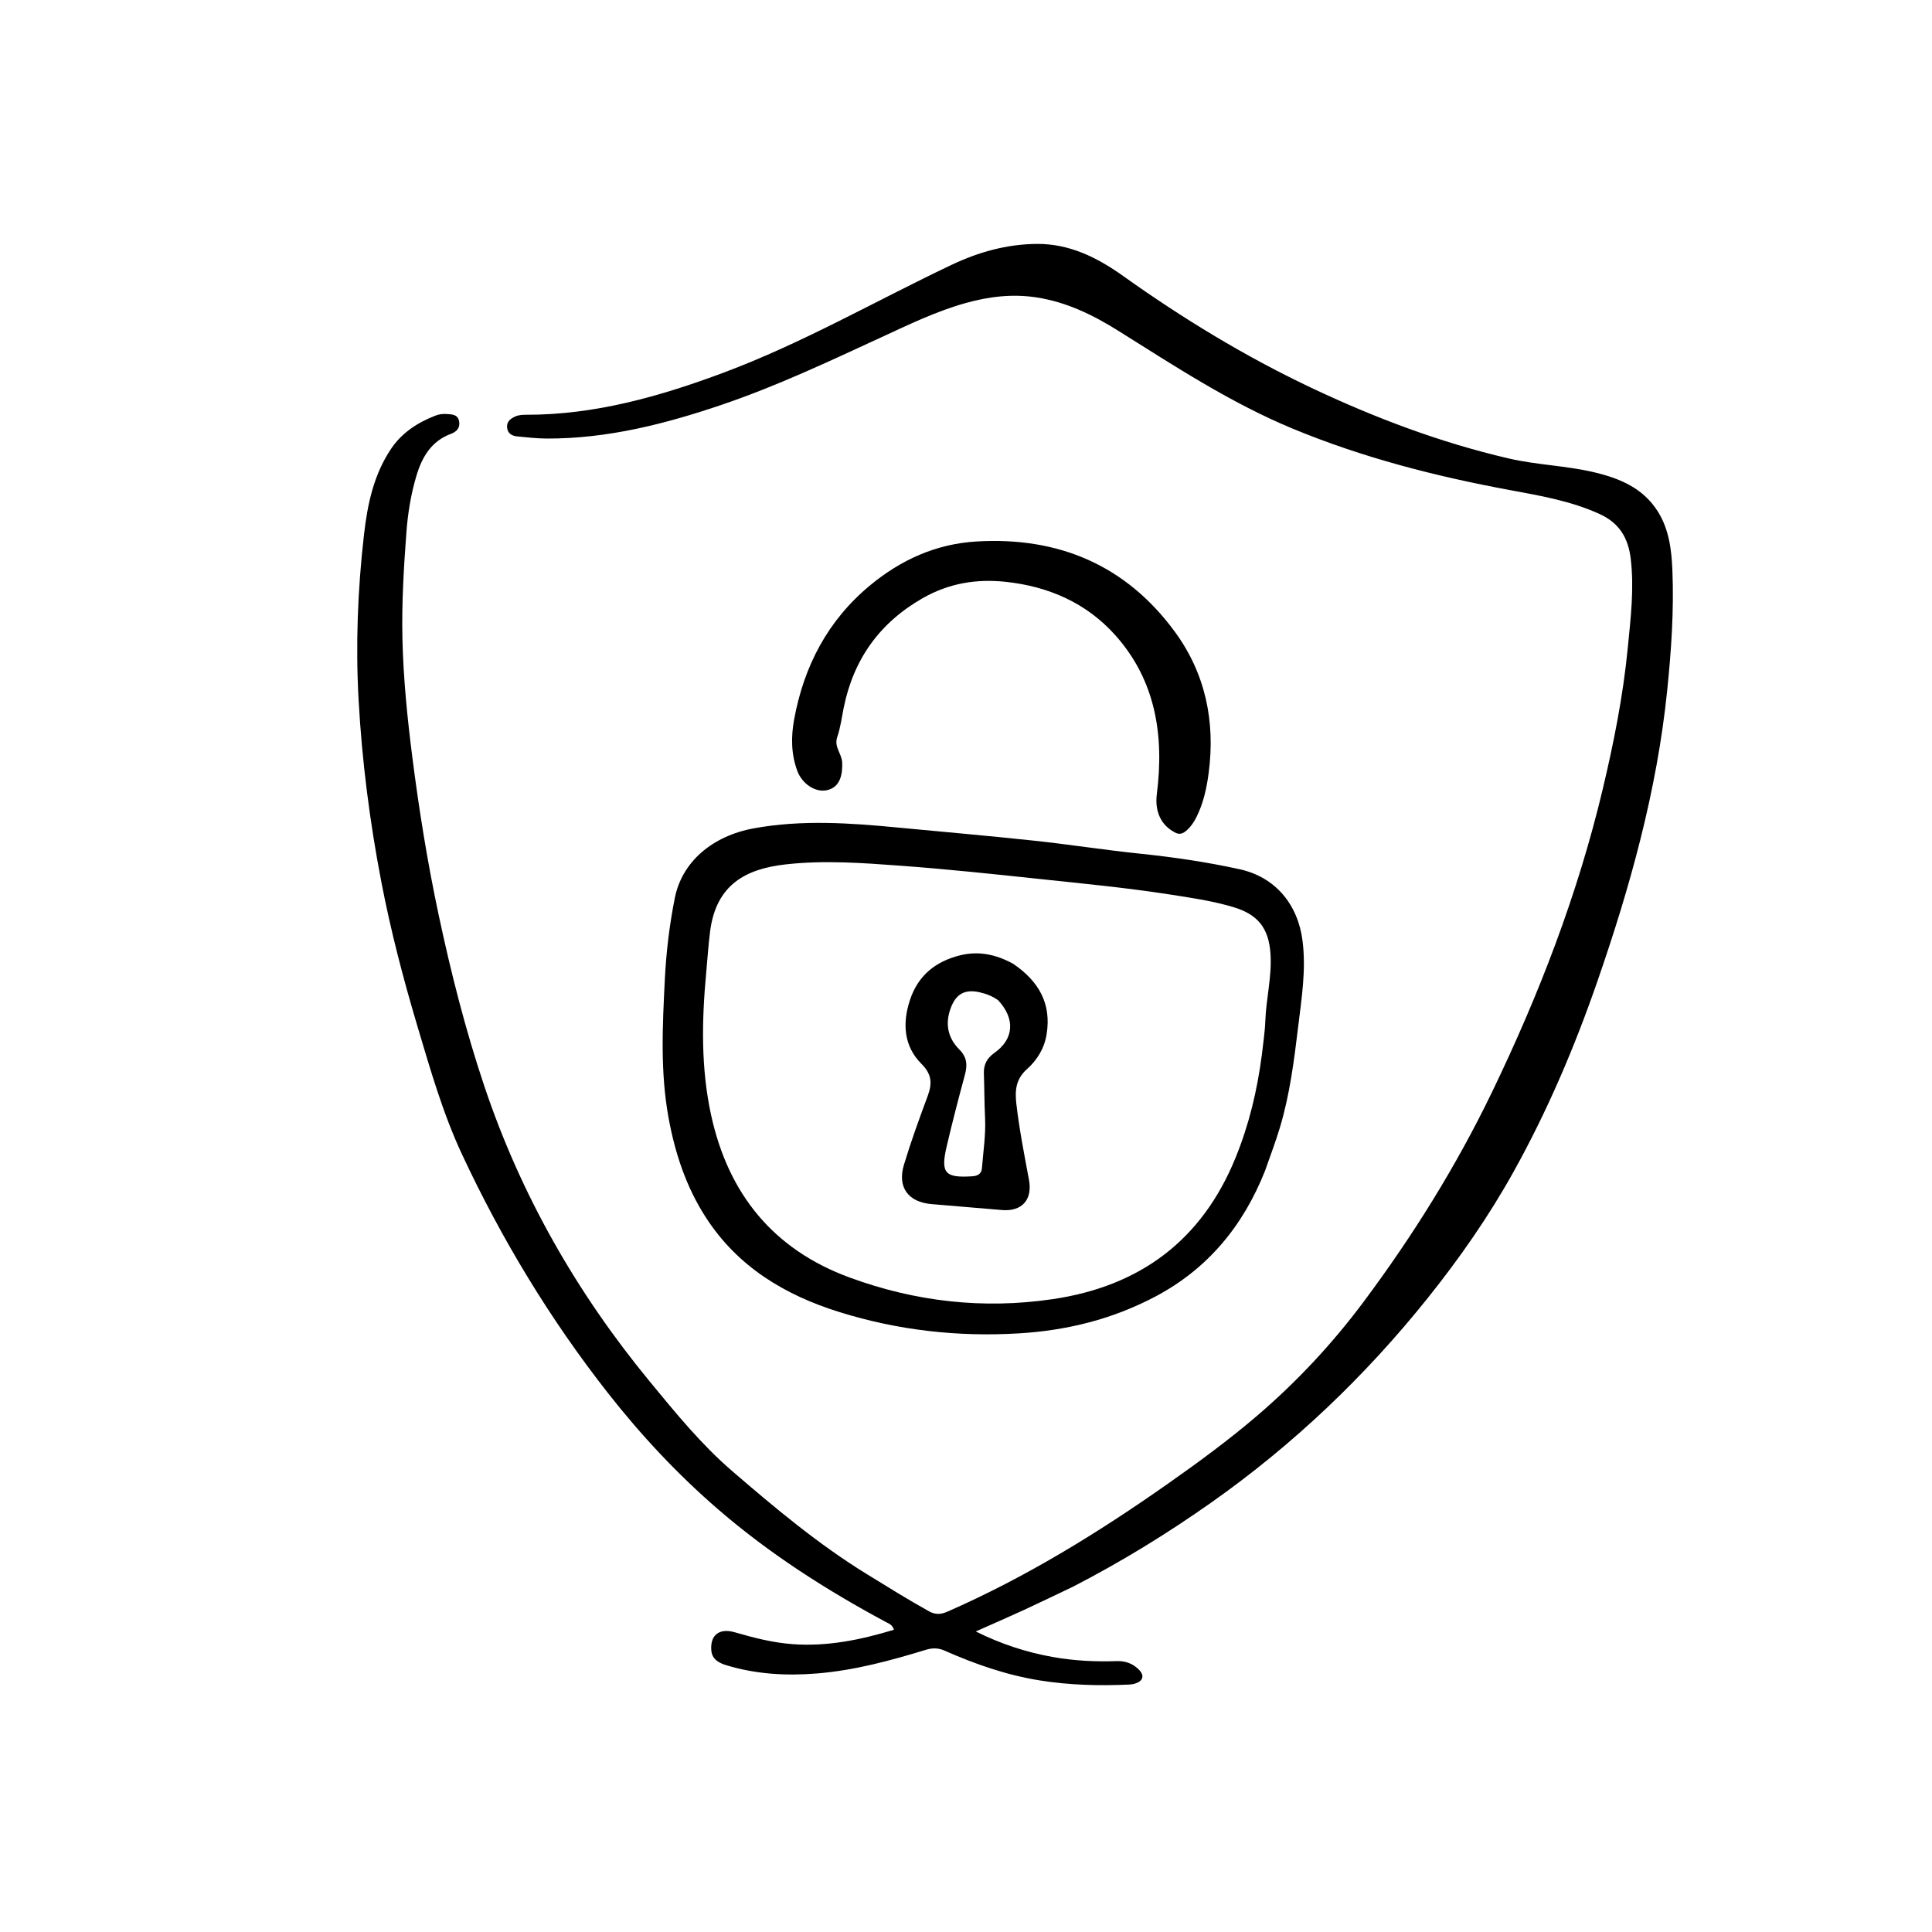
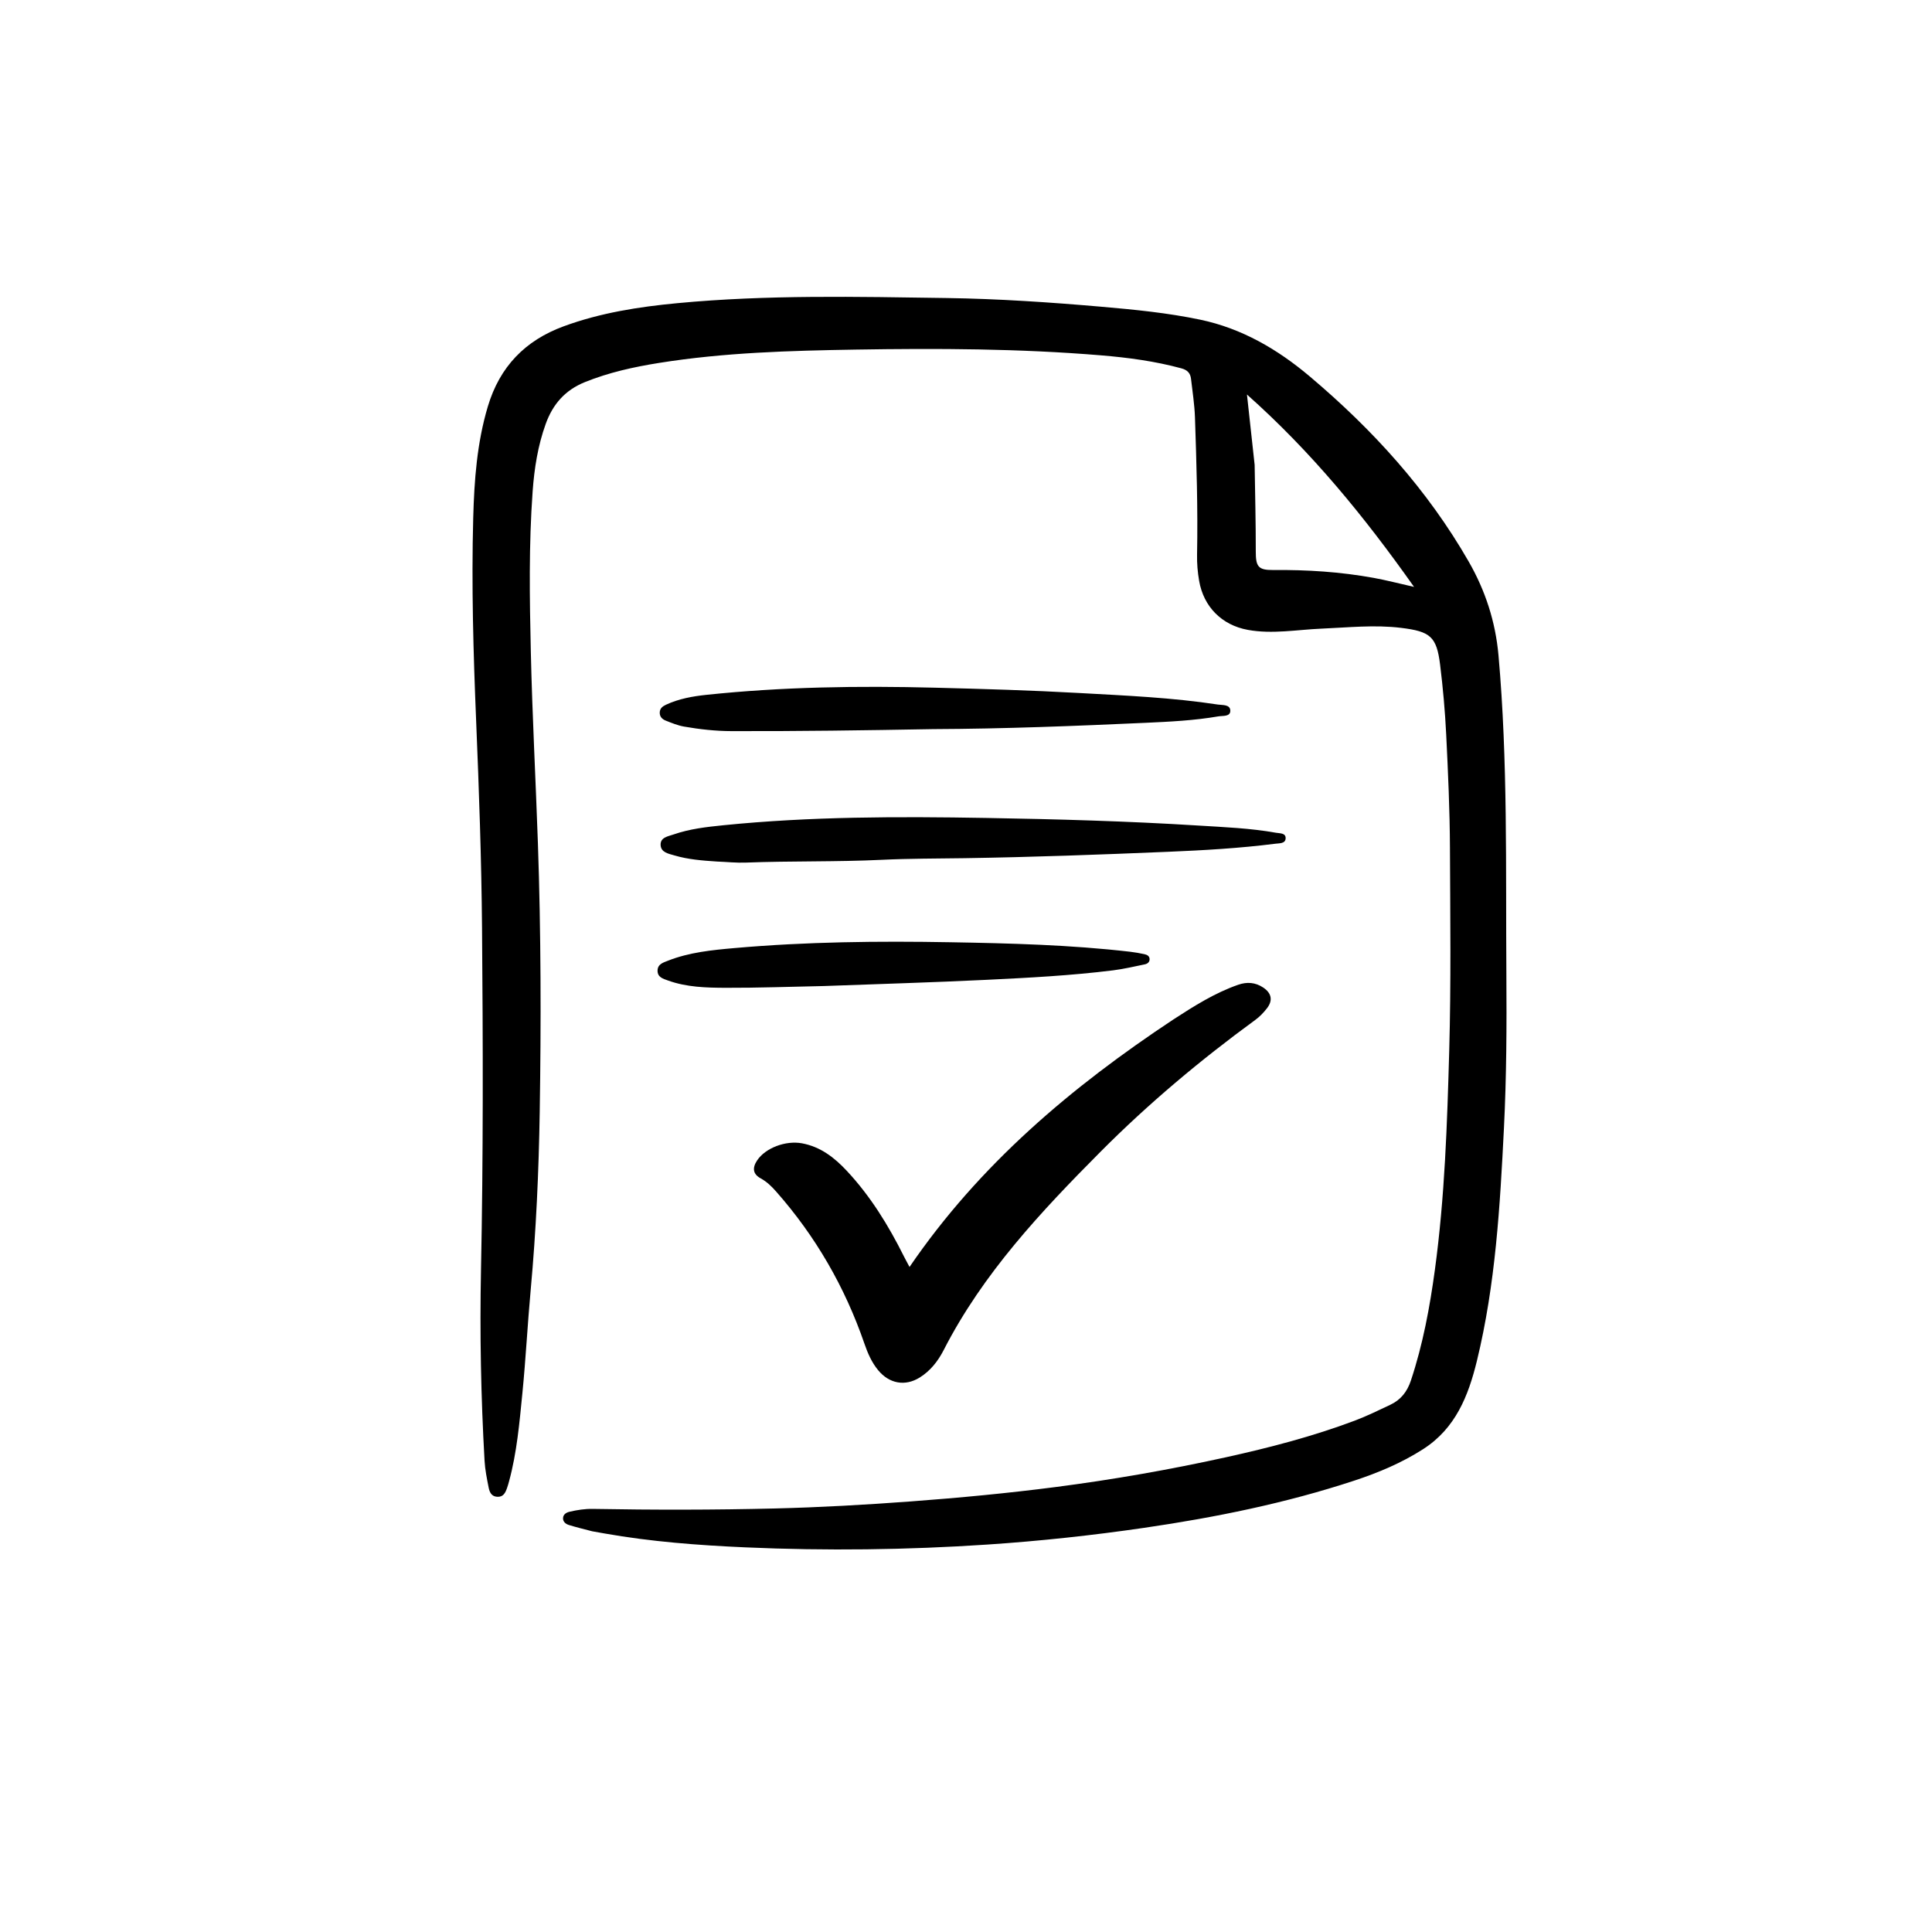
- <svg xmlns="http://www.w3.org/2000/svg" version="1.1" id="Layer_1" x="0px" y="0px" width="100%" viewBox="0 0 944 944" enable-background="new 0 0 944 944" xml:space="preserve">
-   <path fill="#000000" opacity="1" stroke="none" d=" M524.219,775.311   C516.057,779.175 508.278,782.976 500.417,786.601   C492.76,790.131 485.02,793.481 476.781,797.148   C489.006,803.261 501.382,807.298 514.346,809.621   C524.713,811.479 535.171,812.002 545.672,811.64   C549.954,811.493 553.591,812.874 556.508,815.839   C559.326,818.704 558.551,821.327 554.743,822.577   C553.805,822.884 552.788,823.044 551.798,823.09   C537.133,823.77 522.538,823.397 507.987,821.065   C491.744,818.463 476.415,813.101 461.464,806.492   C458.36,805.12 455.481,805.169 452.285,806.146   C434.933,811.451 417.433,816.183 399.257,817.668   C384.226,818.896 369.336,818.067 354.816,813.624   C351.216,812.523 347.905,810.728 347.552,806.388   C346.951,798.991 351.383,795.344 359.031,797.558   C368.325,800.248 377.611,802.65 387.299,803.354   C404.309,804.592 420.584,801.234 436.773,796.324   C436.079,793.871 434.356,793.342 432.979,792.604   C403.825,776.978 376.099,759.243 350.993,737.582   C331.115,720.431 313.275,701.335 297.092,680.713   C268.799,644.66 245.215,605.692 225.812,564.187   C216.401,544.056 210.315,522.739 203.993,501.546   C197.054,478.287 190.919,454.798 186.326,430.93   C180.663,401.503 176.864,371.84 175.213,341.929   C173.725,314.974 174.78,288.032 177.85,261.243   C179.535,246.544 182.541,231.98 191.09,219.285   C196.434,211.35 204.04,206.495 212.711,203.09   C214.37,202.438 216.328,202.15 218.103,202.283   C220.653,202.476 223.738,202.338 224.347,205.935   C224.89,209.146 223.059,210.974 220.313,211.994   C210.758,215.545 206.236,223.277 203.498,232.371   C200.757,241.473 199.256,250.9 198.557,260.302   C197.273,277.546 196.238,294.836 196.635,312.154   C197.081,331.607 199.039,350.952 201.501,370.228   C204.784,395.922 208.898,421.49 214.291,446.845   C220.313,475.159 227.424,503.186 236.624,530.631   C254.456,583.824 281.825,631.714 317.446,674.991   C330.06,690.317 342.725,705.839 357.661,718.705   C378.562,736.708 399.807,754.529 423.459,769.081   C433.531,775.279 443.558,781.536 453.897,787.29   C456.987,789.009 459.668,788.895 462.853,787.501   C501.189,770.728 536.582,748.923 570.722,724.914   C585.724,714.364 600.503,703.526 614.424,691.595   C633.712,675.062 650.975,656.563 666.179,636.205   C690.258,603.963 711.482,569.926 728.983,533.675   C751.903,486.203 770.813,437.227 783.059,385.827   C788.492,363.02 793.068,340.022 795.337,316.708   C796.748,302.207 798.552,287.609 796.781,272.917   C795.571,262.867 791.223,255.563 781.664,251.189   C767.553,244.731 752.47,242.189 737.461,239.404   C701.231,232.681 665.719,223.578 631.588,209.425   C601.248,196.844 573.985,178.897 546.322,161.568   C534.044,153.876 521.031,147.53 506.377,145.303   C494.617,143.516 483.228,144.891 471.884,148.058   C457.366,152.11 443.903,158.673 430.296,164.949   C404.903,176.66 379.605,188.602 353.071,197.632   C325.228,207.107 296.955,214.361 267.277,214.284   C262.466,214.271 257.649,213.714 252.85,213.253   C250.408,213.018 248.233,212.037 247.817,209.237   C247.374,206.254 249.17,204.688 251.663,203.544   C253.404,202.745 255.185,202.655 257.025,202.659   C290.68,202.734 322.381,193.72 353.554,182.08   C392.217,167.644 427.917,146.975 465.067,129.359   C478.152,123.154 491.867,119.329 506.427,119.181   C522.492,119.018 536.082,125.799 548.764,134.837   C577.85,155.567 608.246,174.099 640.549,189.399   C671.613,204.112 703.617,216.207 737.179,224.009   C750.977,227.216 765.218,227.493 778.971,230.769   C791.369,233.722 802.794,238.427 810.011,249.883   C815.549,258.674 816.734,268.642 817.148,278.611   C817.965,298.263 816.612,317.821 814.607,337.412   C809.594,386.398 796.505,433.359 780.451,479.651   C769.301,511.803 755.998,543.018 739.427,572.766   C727.326,594.49 713.15,614.825 697.604,634.25   C667.012,672.474 631.925,705.888 591.908,734.113   C570.375,749.3 547.977,763.066 524.219,775.311  z" />
-   <path fill="#000000" opacity="1" stroke="none" d=" M618.147,571.974   C607.432,599.004 590.176,619.907 564.643,633.449   C543.768,644.521 521.428,650.095 497.805,651.507   C467.916,653.294 438.714,649.989 410.209,641.113   C383.456,632.783 360.393,618.941 344.794,594.711   C335.273,579.922 329.881,563.628 326.713,546.446   C322.539,523.807 323.723,501.013 324.862,478.272   C325.526,465.027 327.124,451.808 329.727,438.749   C333.224,421.212 347.881,408.444 368.48,404.706   C391.844,400.467 415.194,402.098 438.569,404.334   C460.891,406.469 483.235,408.406 505.53,410.794   C522.708,412.635 539.795,415.332 556.978,417.109   C573.361,418.804 589.616,421.197 605.685,424.714   C623.166,428.539 634.21,441.925 636.445,459.738   C638.213,473.843 636.007,487.567 634.334,501.401   C632.318,518.061 630.243,534.724 625.399,550.86   C623.297,557.86 620.68,564.705 618.147,571.974  M616.587,515.18   C617.165,509.732 618.064,504.296 618.255,498.835   C618.64,487.87 621.522,477.123 620.78,466.061   C619.931,453.417 614.593,446.733 602.342,443.133   C592.1,440.124 581.609,438.604 571.088,436.974   C549.885,433.689 528.542,431.678 507.236,429.407   C484.929,427.029 462.616,424.666 440.228,423.018   C421.458,421.636 402.744,420.238 383.953,422.345   C364.725,424.501 349.925,431.949 346.955,455.13   C346.088,461.902 345.676,468.678 345.044,475.453   C342.875,498.716 342.46,521.935 347.466,544.88   C355.86,583.357 377.819,610.534 415.253,624.253   C447.394,636.033 480.438,639.785 514.397,634.774   C557.136,628.467 587.309,605.963 603.725,565.651   C610.222,549.695 614.26,533.114 616.587,515.18  z" />
-   <path fill="#000000" opacity="1" stroke="none" d=" M451.097,292.125   C429.83,304.196 417.117,322.036 412.293,345.579   C411.294,350.454 410.696,355.476 409.084,360.144   C407.413,364.984 411.326,368.25 411.496,372.572   C411.799,380.248 409.499,384.99 403.869,386.128   C398.315,387.252 391.926,382.959 389.602,376.751   C386.52,368.516 386.487,359.95 388.008,351.618   C392.761,325.573 404.403,303.2 425.054,286.076   C440.191,273.525 457.352,265.742 477.215,264.568   C517.244,262.201 550.182,276.19 574.002,308.625   C588.97,329.007 593.909,352.572 590.556,377.799   C589.561,385.291 587.97,392.524 584.579,399.293   C583.306,401.835 581.709,404.177 579.484,406.019   C577.968,407.274 576.347,407.881 574.425,406.925   C567.015,403.238 564.196,396.202 565.249,387.905   C568.867,359.397 564.714,332.458 544.922,310.338   C530.874,294.638 512.361,286.514 491.359,284.286   C477.264,282.791 463.87,284.898 451.097,292.125  z" />
-   <path fill="#000000" opacity="1" stroke="none" d=" M494.955,470.869   C507.45,479.319 513.845,490.24 511.381,505.412   C510.257,512.334 506.731,517.991 501.732,522.445   C496.409,527.189 495.851,532.708 496.583,539.15   C498.009,551.704 500.465,564.074 502.768,576.474   C504.576,586.212 499.336,592.08 489.527,591.236   C478.106,590.254 466.683,589.279 455.257,588.347   C443.786,587.411 438.342,580.157 441.686,569.083   C445.096,557.794 449.132,546.683 453.243,535.623   C455.516,529.509 455.44,525.009 450.196,519.762   C441.543,511.104 440.878,499.927 444.625,488.587   C448.567,476.655 457.108,469.745 469.151,466.775   C478.224,464.538 486.61,466.339 494.955,470.869  M487.705,488.728   C484.96,486.746 481.873,485.554 478.594,484.823   C471.455,483.23 467.11,485.644 464.559,492.49   C461.712,500.131 463.033,507.066 468.708,512.752   C472.419,516.47 472.787,520.265 471.505,525.008   C468.343,536.706 465.285,548.44 462.536,560.241   C459.51,573.23 461.759,575.625 475.053,574.747   C477.798,574.566 479.573,573.532 479.794,570.714   C480.428,562.608 481.71,554.458 481.322,546.393   C480.97,539.085 480.979,531.782 480.733,524.481   C480.589,520.199 482.217,517.035 485.922,514.419   C495.405,507.726 496.169,497.808 487.705,488.728  z" />
+ <svg xmlns="http://www.w3.org/2000/svg" version="1.1" id="Layer_1" x="0px" y="0px" width="100%" viewBox="0 0 992 992" enable-background="new 0 0 992 992" xml:space="preserve">
+   <path fill="#000000" opacity="1" stroke="none" d=" M304.068,786.247   C299.796,785.144 295.918,784.195 292.109,783.021   C290.482,782.52 289.004,781.361 289.098,779.451   C289.193,777.525 290.835,776.587 292.475,776.207   C296.364,775.307 300.302,774.684 304.33,774.755   C335.49,775.309 366.658,775.303 397.805,774.537   C421.09,773.965 444.357,772.652 467.605,770.922   C492.487,769.07 517.312,766.727 542.04,763.527   C571.377,759.73 600.518,754.634 629.416,748.26   C651.85,743.312 674.067,737.539 695.599,729.442   C701.82,727.102 707.817,724.143 713.84,721.306   C719.219,718.772 722.504,714.651 724.443,708.817   C730.608,690.27 734.14,671.22 736.765,651.917   C741.841,614.593 743.067,577.046 744.116,539.457   C745.084,504.798 744.632,470.145 744.489,435.492   C744.409,416.018 743.518,396.537 742.559,377.081   C741.97,365.142 740.899,353.202 739.438,341.337   C737.652,326.822 734.395,324.224 719.424,322.383   C705.757,320.702 692.18,322.204 678.555,322.779   C665.952,323.311 653.361,325.719 640.709,323.413   C627.312,320.972 617.993,311.524 615.701,298.208   C614.936,293.764 614.553,289.318 614.64,284.804   C615.092,261.313 614.35,237.835 613.566,214.364   C613.344,207.737 612.29,201.135 611.541,194.53   C611.209,191.602 609.691,189.971 606.606,189.132   C593.06,185.449 579.221,183.605 565.303,182.451   C523.423,178.98 481.439,178.814 439.47,179.501   C405.693,180.055 371.891,180.99 338.423,186.341   C325.43,188.418 312.637,191.218 300.343,196.186   C290.182,200.291 283.878,207.484 280.21,217.635   C276.149,228.869 274.342,240.541 273.488,252.288   C271.495,279.726 271.928,307.242 272.556,334.711   C273.305,367.492 275.06,400.25 276.193,433.024   C277.782,478.995 277.852,524.992 277.124,570.97   C276.643,601.405 275.275,631.844 272.498,662.194   C270.878,679.91 269.971,697.693 268.219,715.394   C266.715,730.587 265.397,745.849 261.361,760.675   C261.056,761.796 260.74,762.919 260.35,764.012   C259.483,766.445 258.474,768.746 255.242,768.535   C252.27,768.34 251.348,766.062 250.899,763.78   C250.001,759.222 249.058,754.619 248.796,749.998   C246.949,717.392 246.309,684.753 246.97,652.104   C248.153,593.619 247.993,535.128 247.505,476.645   C247.21,441.177 245.948,405.706 244.484,370.263   C243.046,335.464 242.037,300.667 242.98,265.856   C243.502,246.593 244.894,227.39 250.491,208.681   C256.598,188.267 269.63,174.825 289.397,167.555   C308.284,160.607 327.966,157.542 347.882,155.655   C393.911,151.296 440.065,152.352 486.175,153.026   C512.609,153.413 539.028,155.198 565.4,157.484   C582.474,158.965 599.532,160.635 616.276,164.143   C637.593,168.609 655.976,179.334 672.496,193.274   C704.826,220.554 732.959,251.478 754.115,288.35   C762.667,303.256 767.867,319.191 769.407,336.451   C774.268,390.957 773.075,445.591 773.457,500.198   C773.641,526.515 773.532,552.832 772.218,579.108   C770.208,619.281 767.9,659.454 758.323,698.765   C753.932,716.785 747.328,733.404 730.759,744.046   C719.734,751.128 707.763,756.15 695.415,760.221   C660.239,771.818 624.091,779.13 587.484,784.475   C560.807,788.369 534.024,791.257 507.151,793.055   C465.738,795.825 424.27,796.346 382.784,794.505   C358.51,793.428 334.321,791.608 310.365,787.364   C308.406,787.017 306.448,786.662 304.068,786.247  M644.206,238.703   C644.424,253.51 644.818,268.318 644.789,283.124   C644.773,290.92 646.049,292.75 653.712,292.678   C671.041,292.514 688.273,293.614 705.332,296.718   C711.843,297.903 718.262,299.59 726.052,301.348   C700.441,265.089 673.368,232.008 640.261,202.565   C641.644,215.126 642.89,226.44 644.206,238.703  z" />
+   <path fill="#000000" opacity="1" stroke="none" d=" M602.482,523.449   C613.27,516.448 623.827,509.795 635.735,505.639   C640.298,504.047 644.586,504.39 648.61,507.064   C652.887,509.907 653.665,513.65 650.556,517.681   C648.847,519.897 646.829,522.007 644.577,523.653   C616.42,544.23 589.734,566.585 565.154,591.294   C534.463,622.147 504.702,653.849 484.579,693.127   C481.662,698.822 477.783,703.837 472.255,707.282   C464.745,711.963 456.609,710.462 450.902,703.557   C447.549,699.499 445.523,694.782 443.834,689.88   C433.841,660.877 418.808,634.801 398.497,611.788   C396.174,609.157 393.725,606.759 390.57,605.031   C386.621,602.867 386.141,599.772 388.736,595.849   C393.008,589.394 403.43,585.492 411.797,587.042   C421.3,588.803 428.432,594.363 434.788,601.162   C446.955,614.177 456.172,629.177 464.094,645.035   C464.901,646.65 465.782,648.229 467.002,650.53   C502.926,597.93 550.082,558.136 602.482,523.449  z" />
+   <path fill="#000000" opacity="1" stroke="none" d=" M367.953,442.352   C360.351,441.851 353.22,441.276 346.326,439.234   C343.339,438.349 339.44,437.74 339.204,433.964   C338.952,429.931 343.014,429.445 345.891,428.444   C354.121,425.581 362.755,424.607 371.338,423.739   C416.159,419.209 461.139,419.213 506.097,419.979   C542.556,420.599 579.026,421.615 615.428,423.891   C628.687,424.72 642.02,425.223 655.155,427.581   C657.2,427.948 660.255,427.629 660.116,430.507   C659.985,433.211 656.877,432.956 654.883,433.21   C636.542,435.547 618.1,436.591 599.637,437.363   C564.856,438.817 530.076,440.104 495.26,440.639   C481.114,440.857 466.938,440.796 452.805,441.474   C429.506,442.593 406.183,442.014 382.885,442.908   C378.077,443.092 373.242,442.56 367.953,442.352  z" />
+   <path fill="#000000" opacity="1" stroke="none" d=" M479.001,374.372   C444.194,375.011 409.886,375.492 375.571,375.399   C367.377,375.377 359.29,374.47 351.262,373.076   C348.024,372.514 344.883,371.215 341.8,369.994   C340.084,369.314 338.686,368.048 338.747,365.85   C338.808,363.665 340.262,362.636 341.986,361.834   C348.565,358.773 355.644,357.515 362.737,356.767   C401.709,352.658 440.813,352.1 479.943,353.098   C504.73,353.73 529.528,354.448 554.281,355.835   C578.006,357.165 601.789,358.156 625.33,361.759   C627.722,362.126 631.706,361.604 631.714,364.963   C631.721,368.072 627.781,367.445 625.57,367.825   C613.257,369.939 600.76,370.565 588.323,371.128   C552.07,372.768 515.803,374.218 479.001,374.372  z" />
+   <path fill="#000000" opacity="1" stroke="none" d=" M423.001,506.289   C405.844,506.628 389.186,507.258 372.53,507.194   C362.588,507.156 352.538,506.9 342.964,503.442   C340.426,502.525 337.597,501.775 337.628,498.382   C337.659,495.036 340.521,494.242 342.995,493.269   C353.978,488.95 365.632,487.807 377.188,486.789   C414.056,483.54 451.037,483.147 488.01,483.803   C518.8,484.35 549.603,485.133 580.245,488.677   C582.718,488.963 585.181,489.407 587.615,489.931   C588.931,490.215 590.248,490.847 590.271,492.485   C590.293,494.089 589.094,494.891 587.747,495.166   C582.374,496.264 577.015,497.543 571.584,498.221   C549.936,500.922 528.151,502.054 506.381,503.107   C478.768,504.444 451.129,505.252 423.001,506.289  z" />
</svg>
